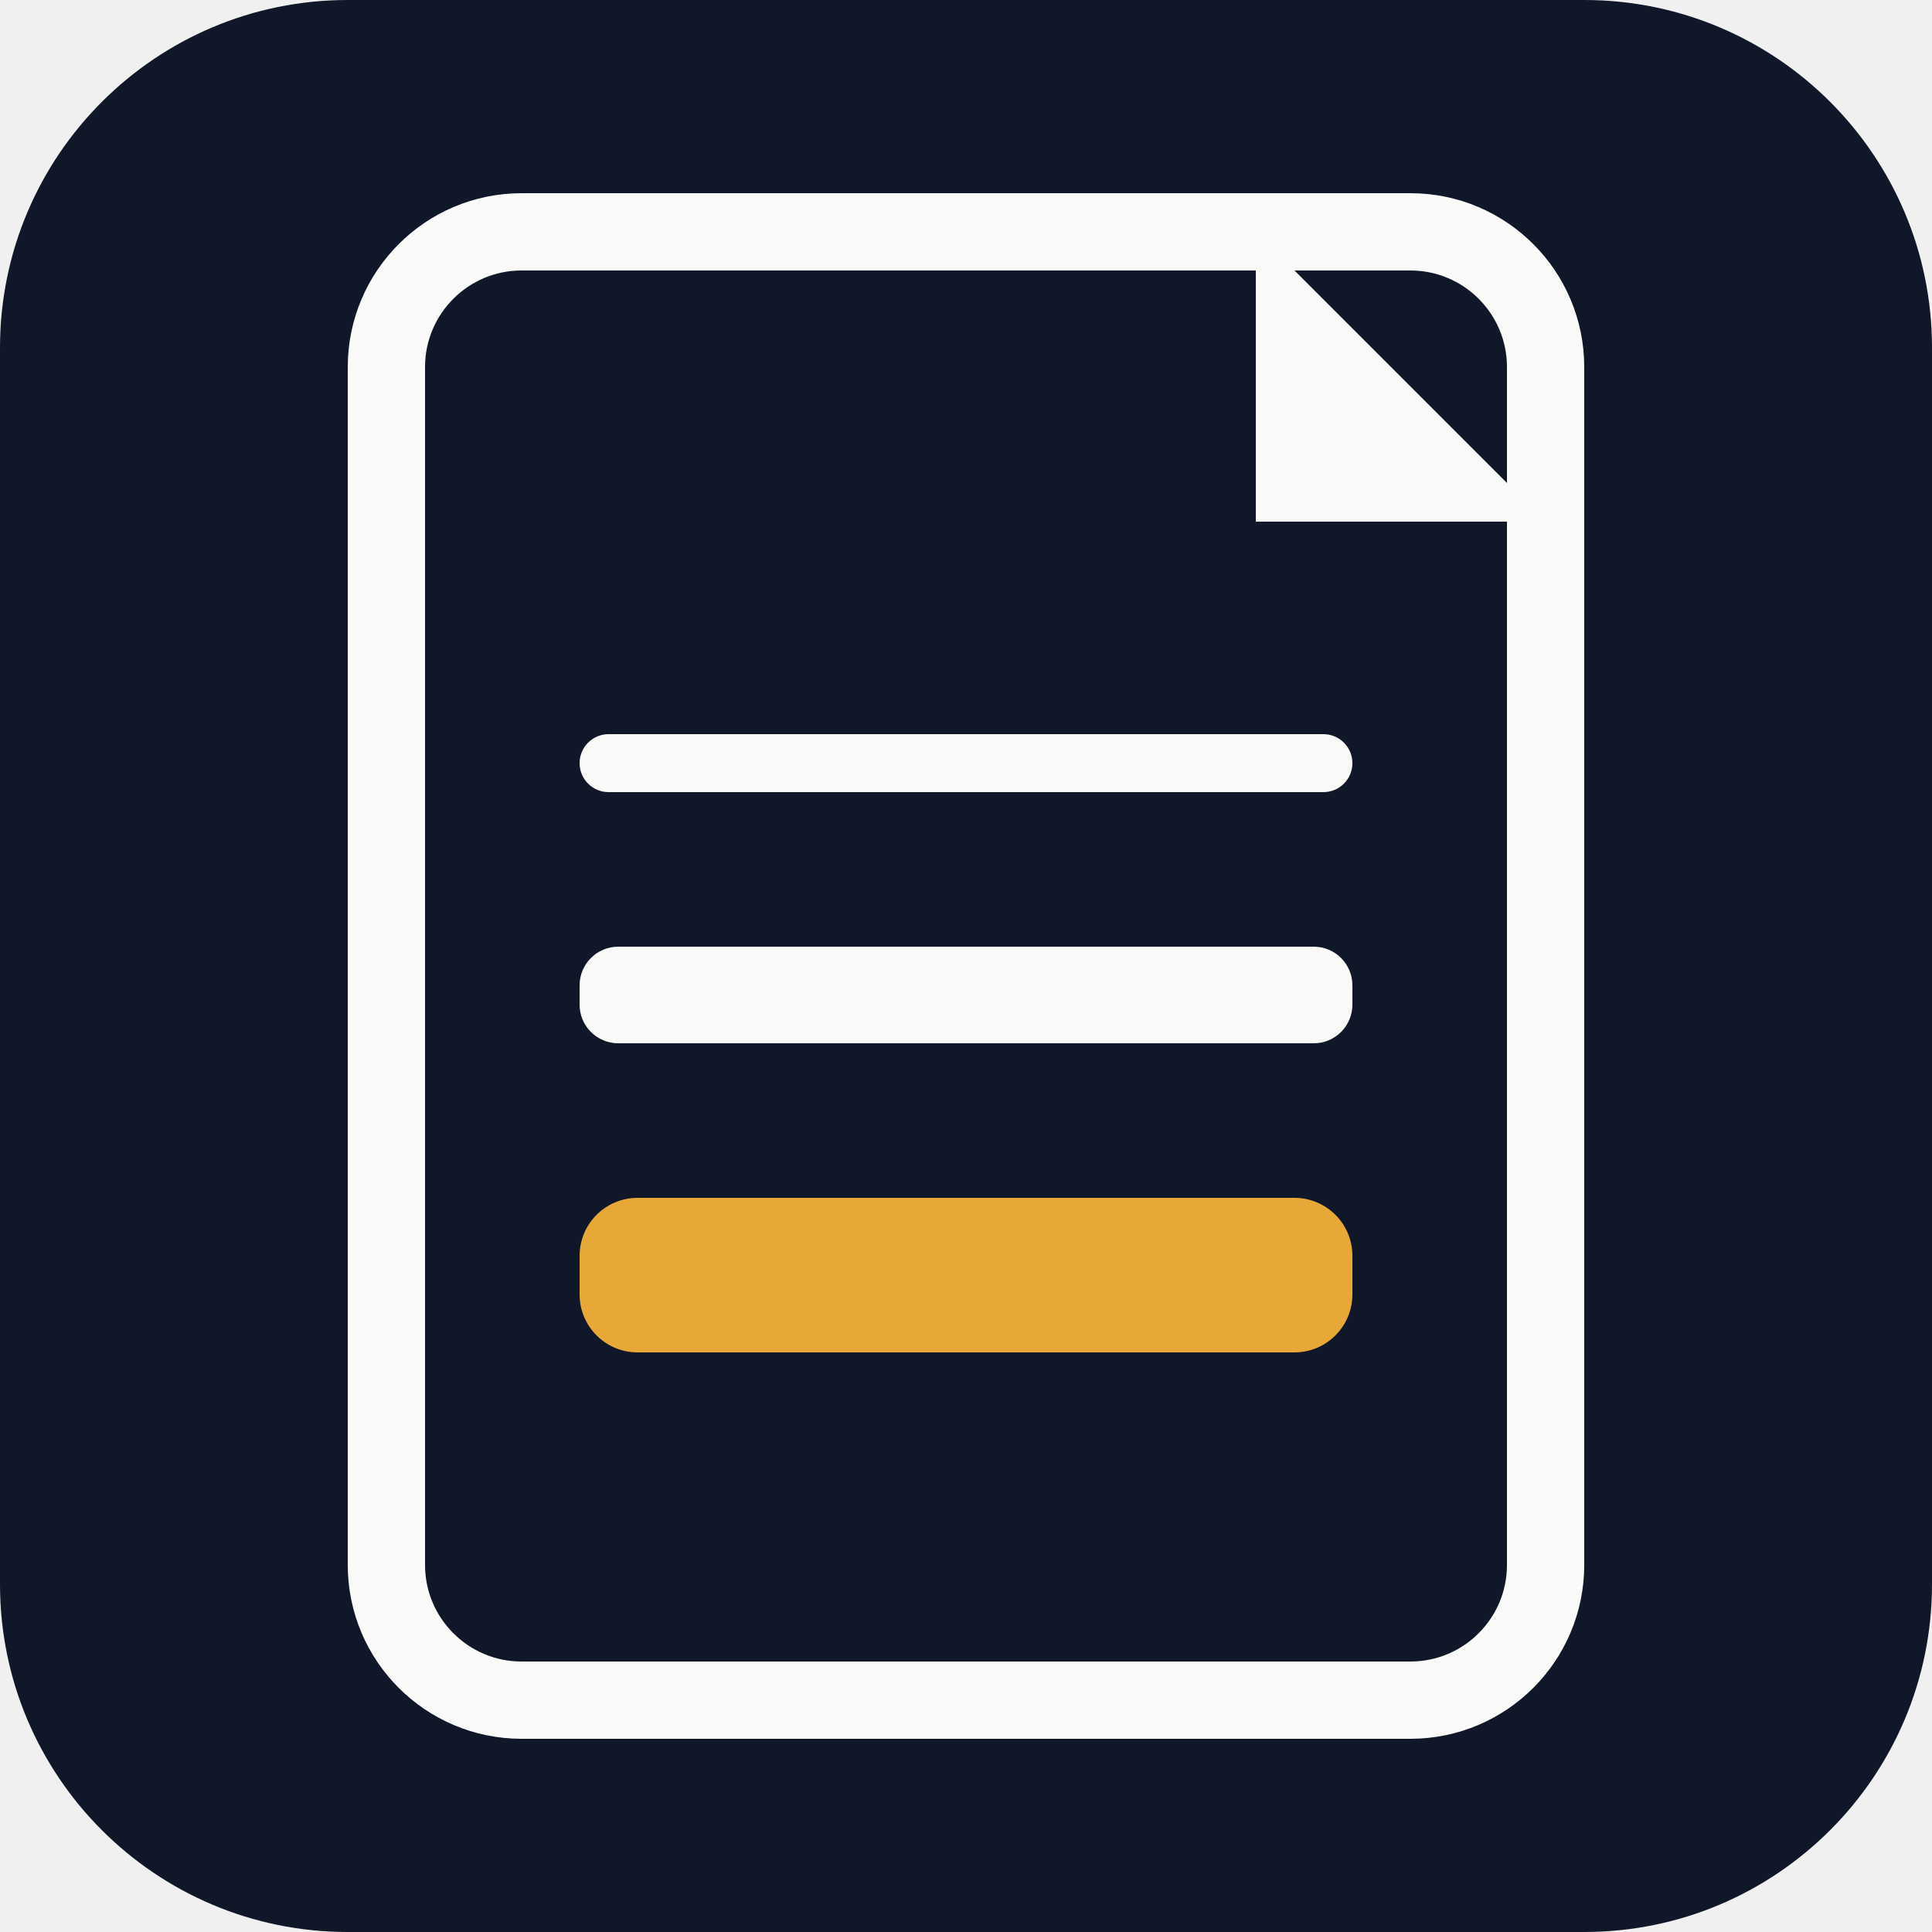
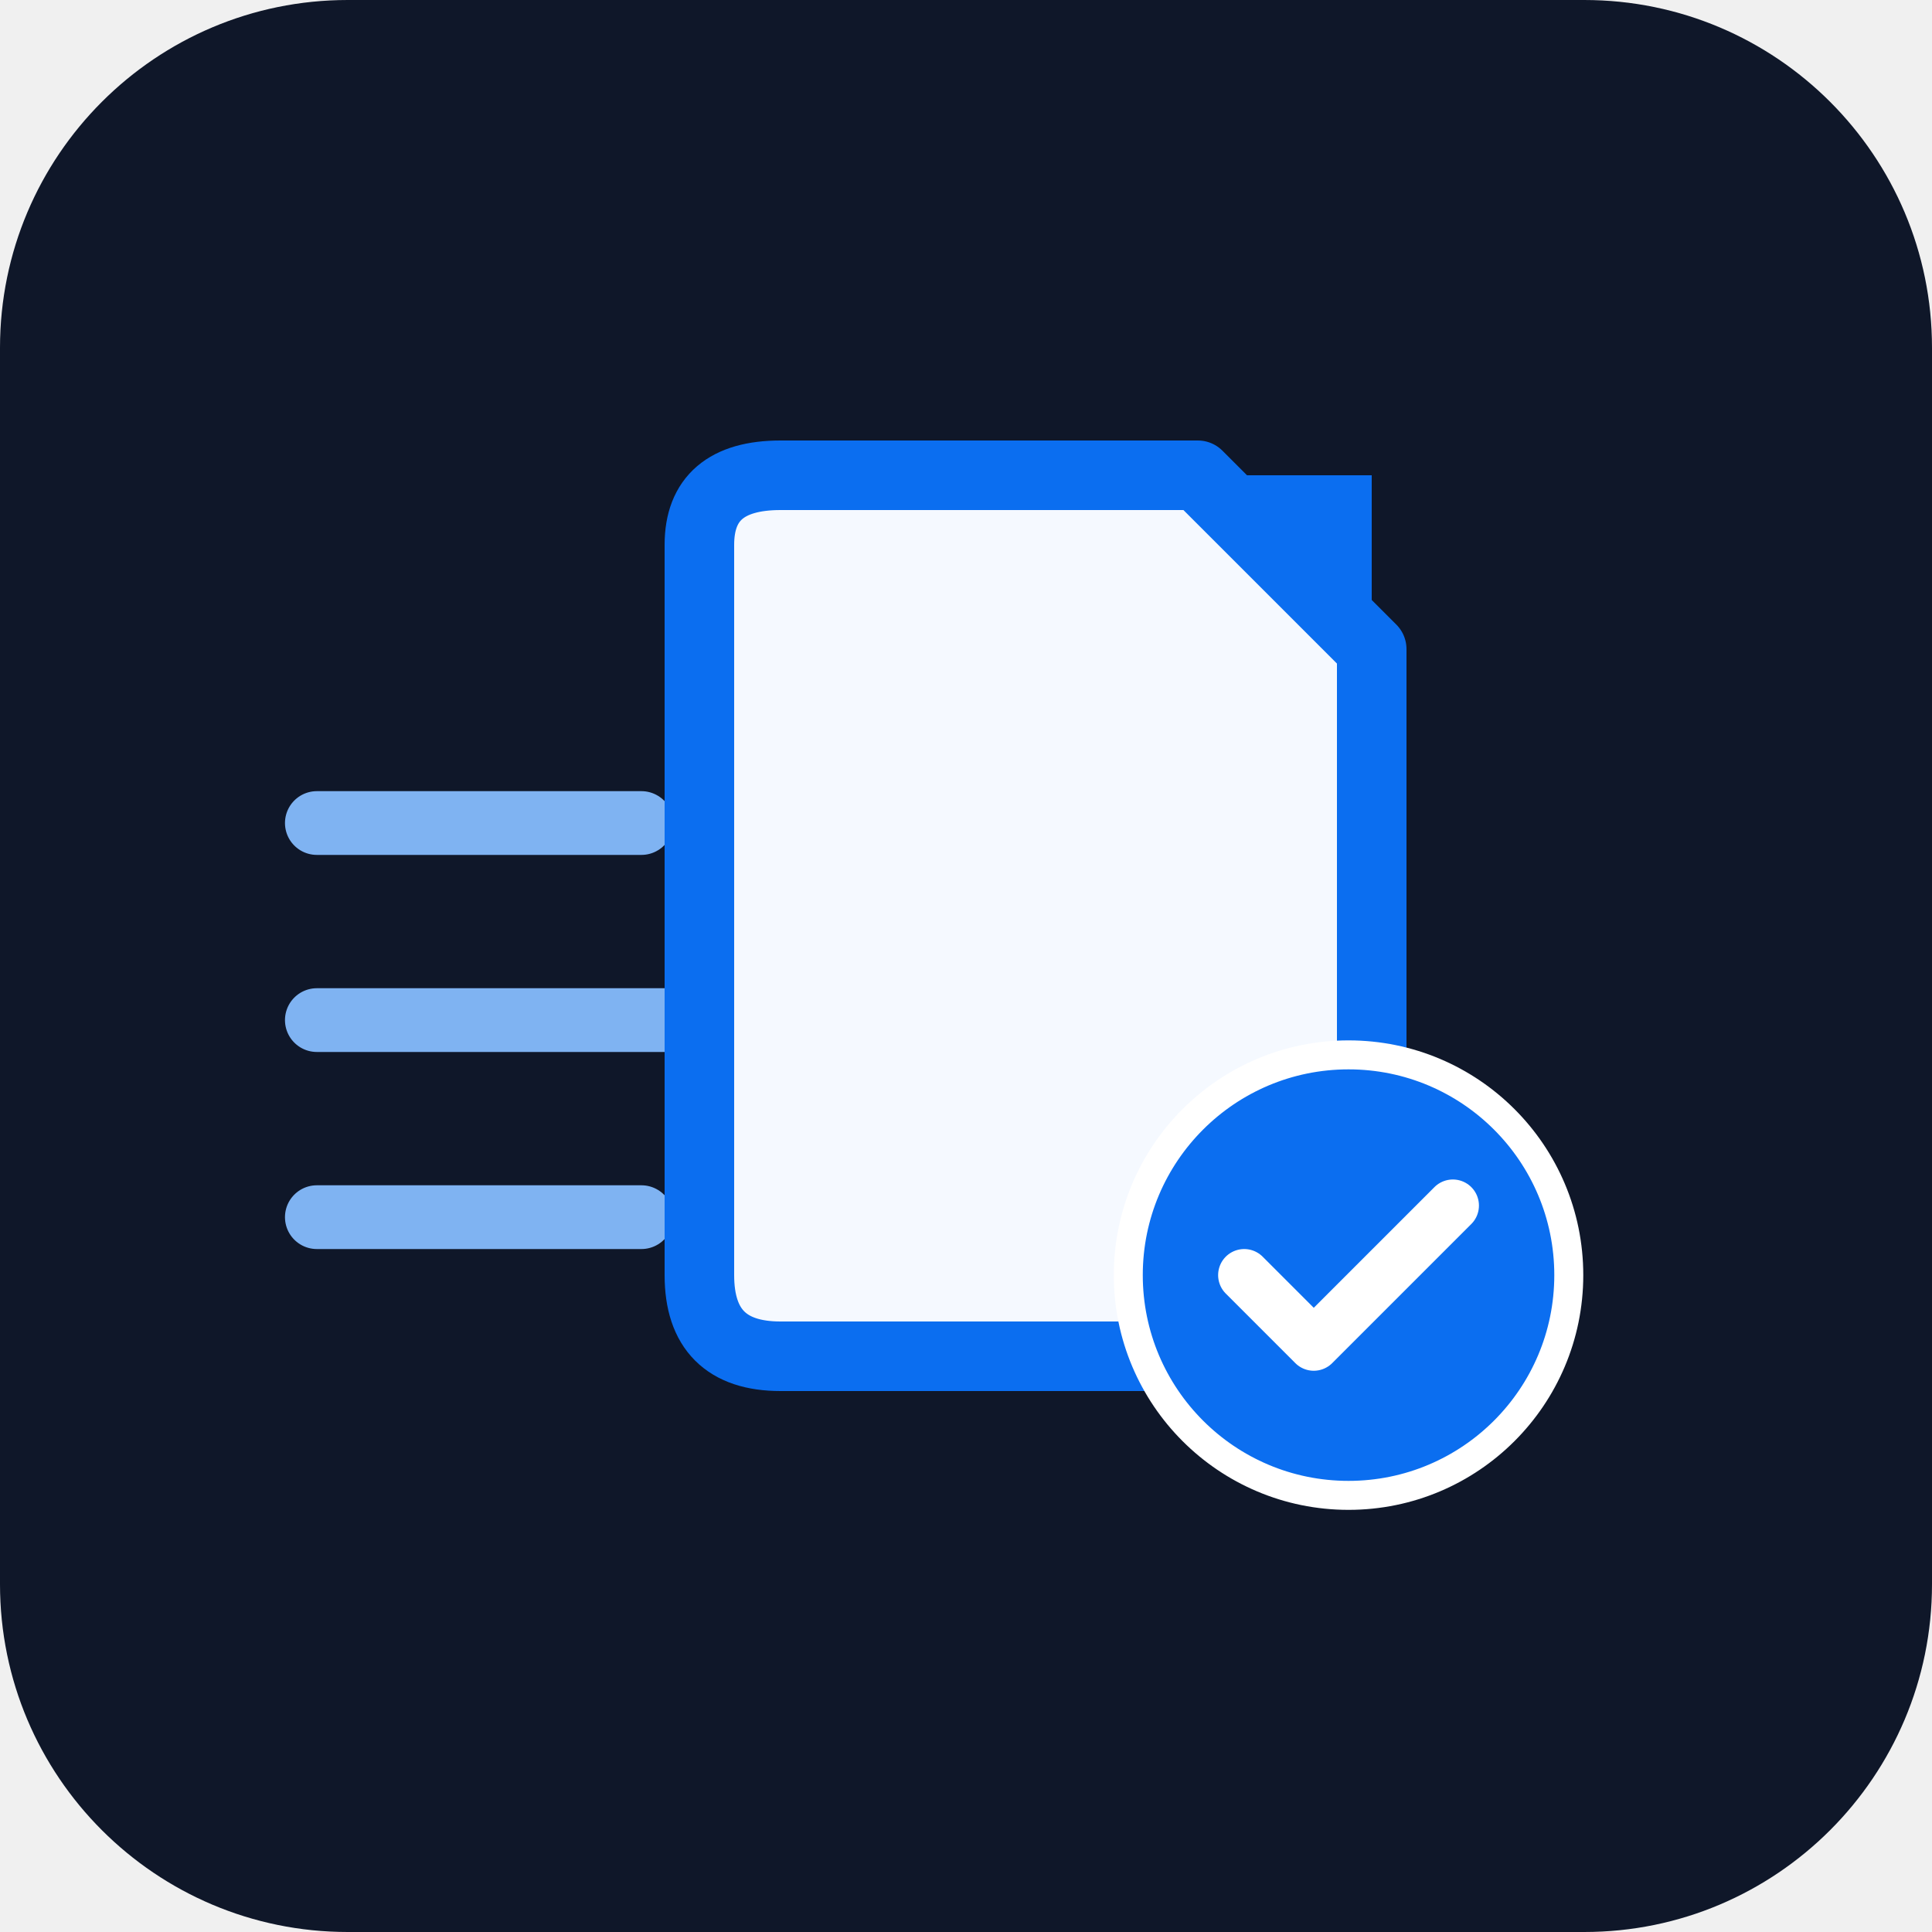
<svg xmlns="http://www.w3.org/2000/svg" viewBox="0 0 100 100" role="img" aria-label="Preventivi24">
  <rect width="100" height="100" rx="18" fill="#0F1729" />
-   <rect x="20" y="12" width="60" height="76" rx="7" fill="none" stroke="#FAFAF8" stroke-width="4" />
-   <path d="M65 12 L80 27 L65 27 Z" fill="#FAFAF8" />
-   <rect x="30" y="38" width="40" height="3" rx="1.5" fill="#FAFAF8" />
-   <rect x="30" y="49" width="40" height="5" rx="2" fill="#FAFAF8" />
-   <rect x="30" y="62" width="40" height="8" rx="3" fill="#E8A838" />
+   <g transform="translate(11,21) scale(0.3)">
+     <g stroke="#7FB3F2" stroke-width="11" stroke-linecap="round" fill="none">
+       <line x1="18" y1="72" x2="74" y2="72" />
+       <line x1="18" y1="106" x2="86" y2="106" />
+       <line x1="18" y1="140" x2="74" y2="140" />
+     </g>
+     <path d="M84 24 Q84 12 98 12 H170 L200 42 V150 Q200 164 186 164 H98 Q84 164 84 150 V24 Z" fill="#F5F9FF" stroke="#0B6EF0" stroke-width="12" stroke-linejoin="round" />
+     <path d="M170 12 L200 42 L200 12 Z" fill="#0B6EF0" />
+     <circle cx="196" cy="150" r="38" fill="#0B6EF0" stroke="#FFFFFF" stroke-width="5" />
+     <path d="M178 150 L190 162 L214 138" fill="none" stroke="#FFFFFF" stroke-width="9" stroke-linecap="round" stroke-linejoin="round" />
+   </g>
</svg>
